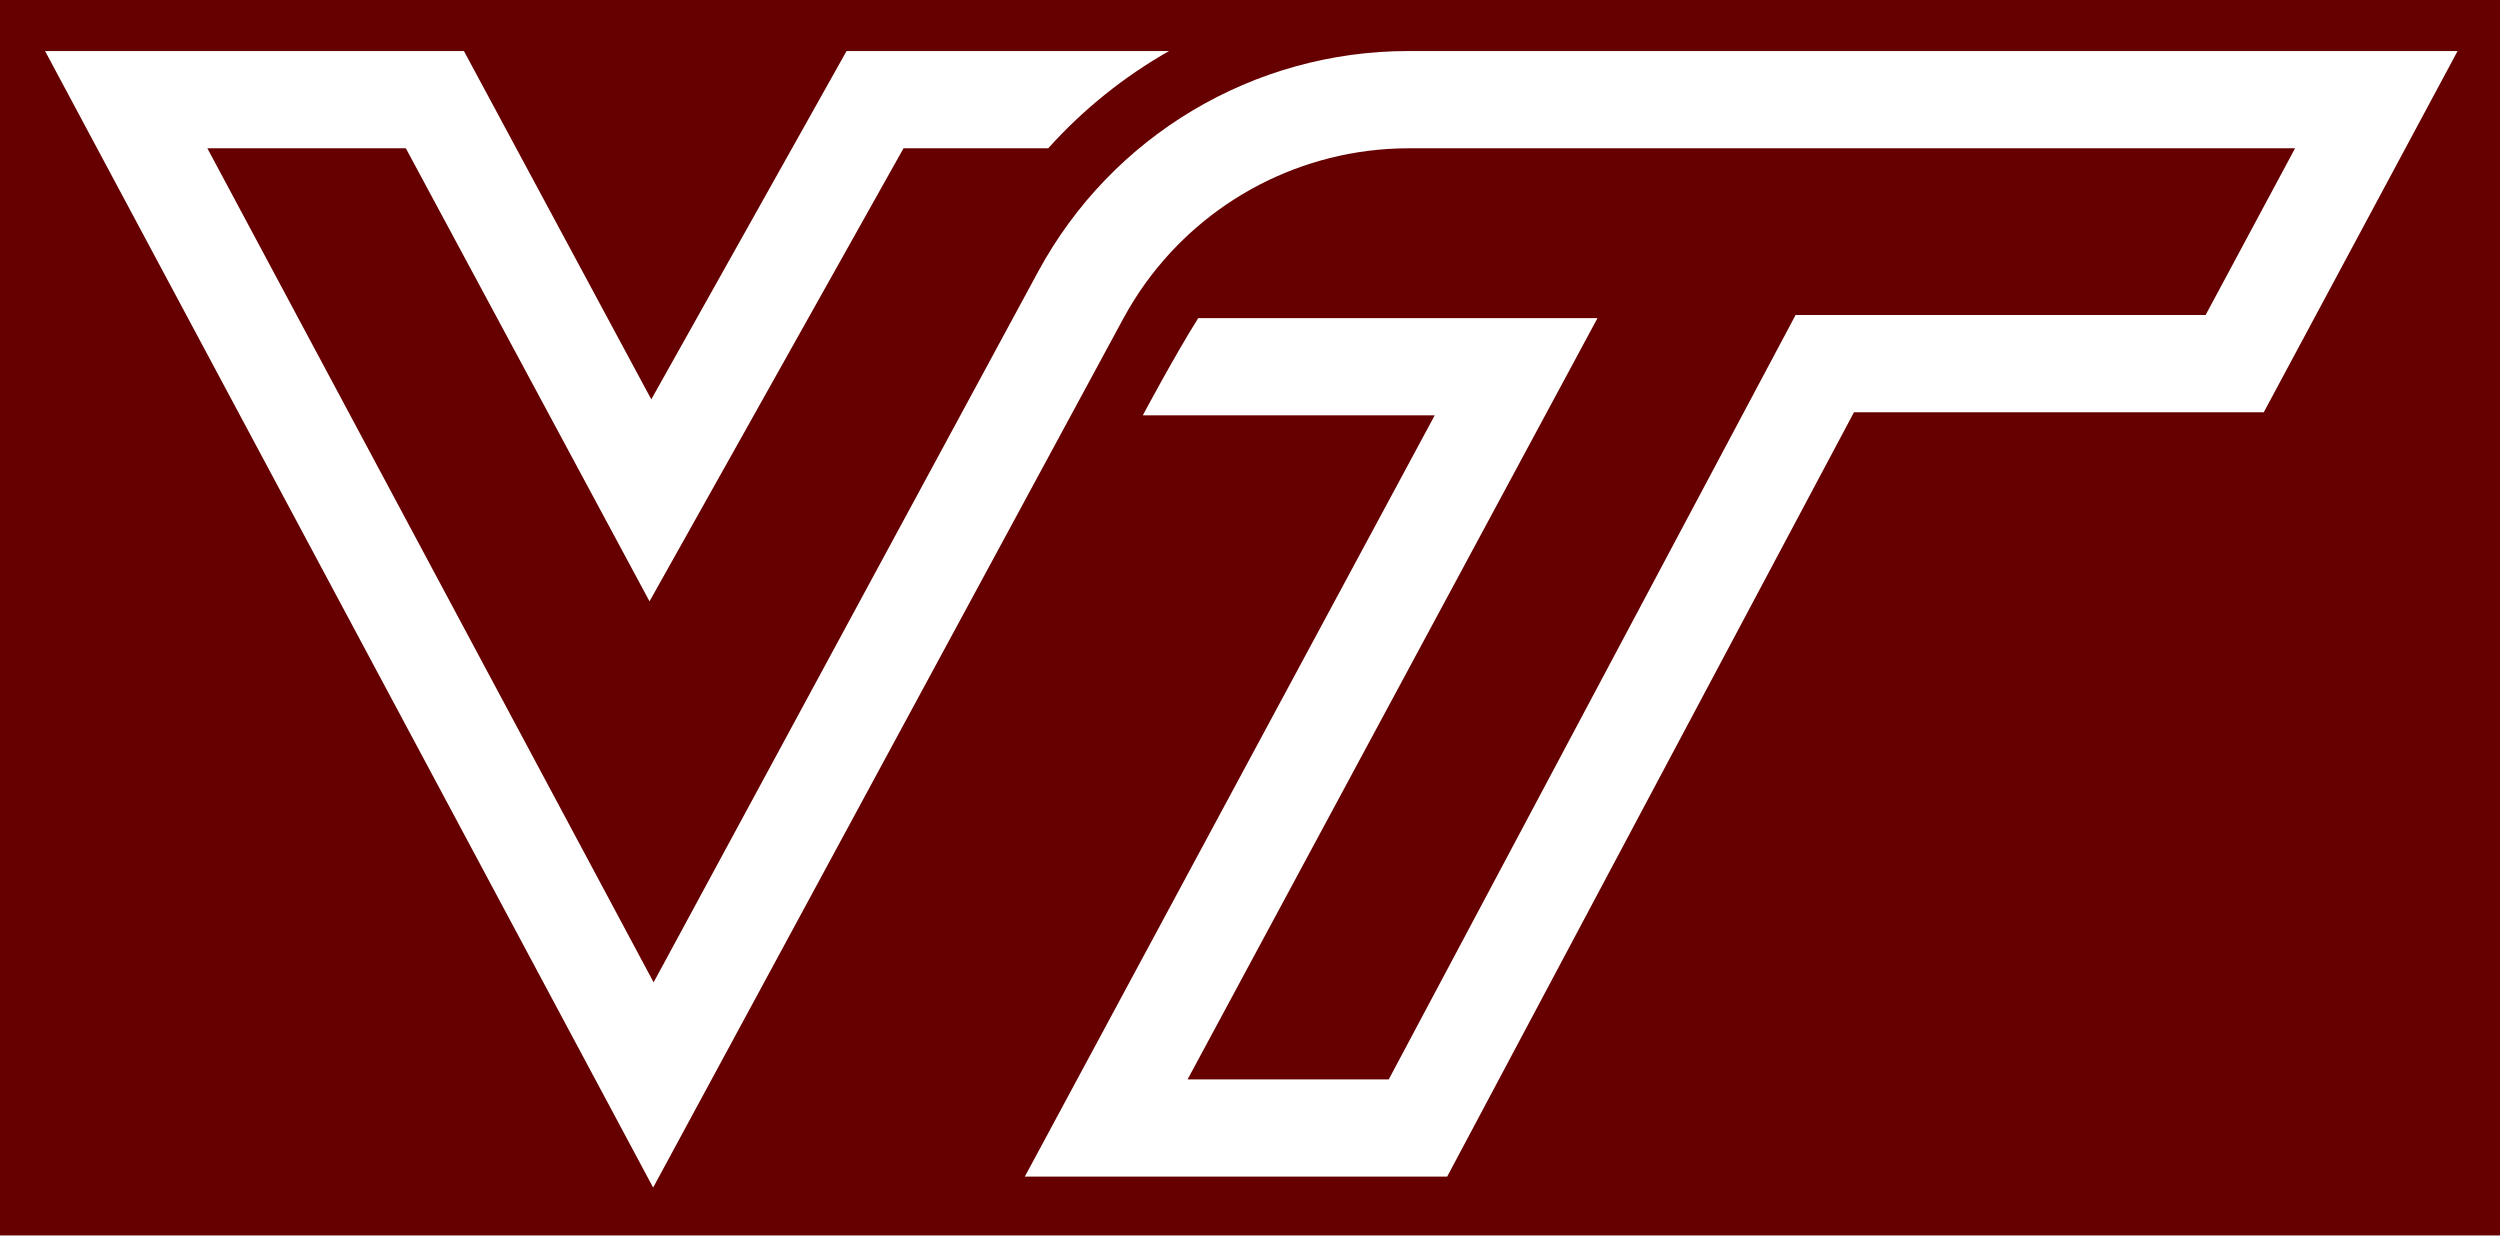
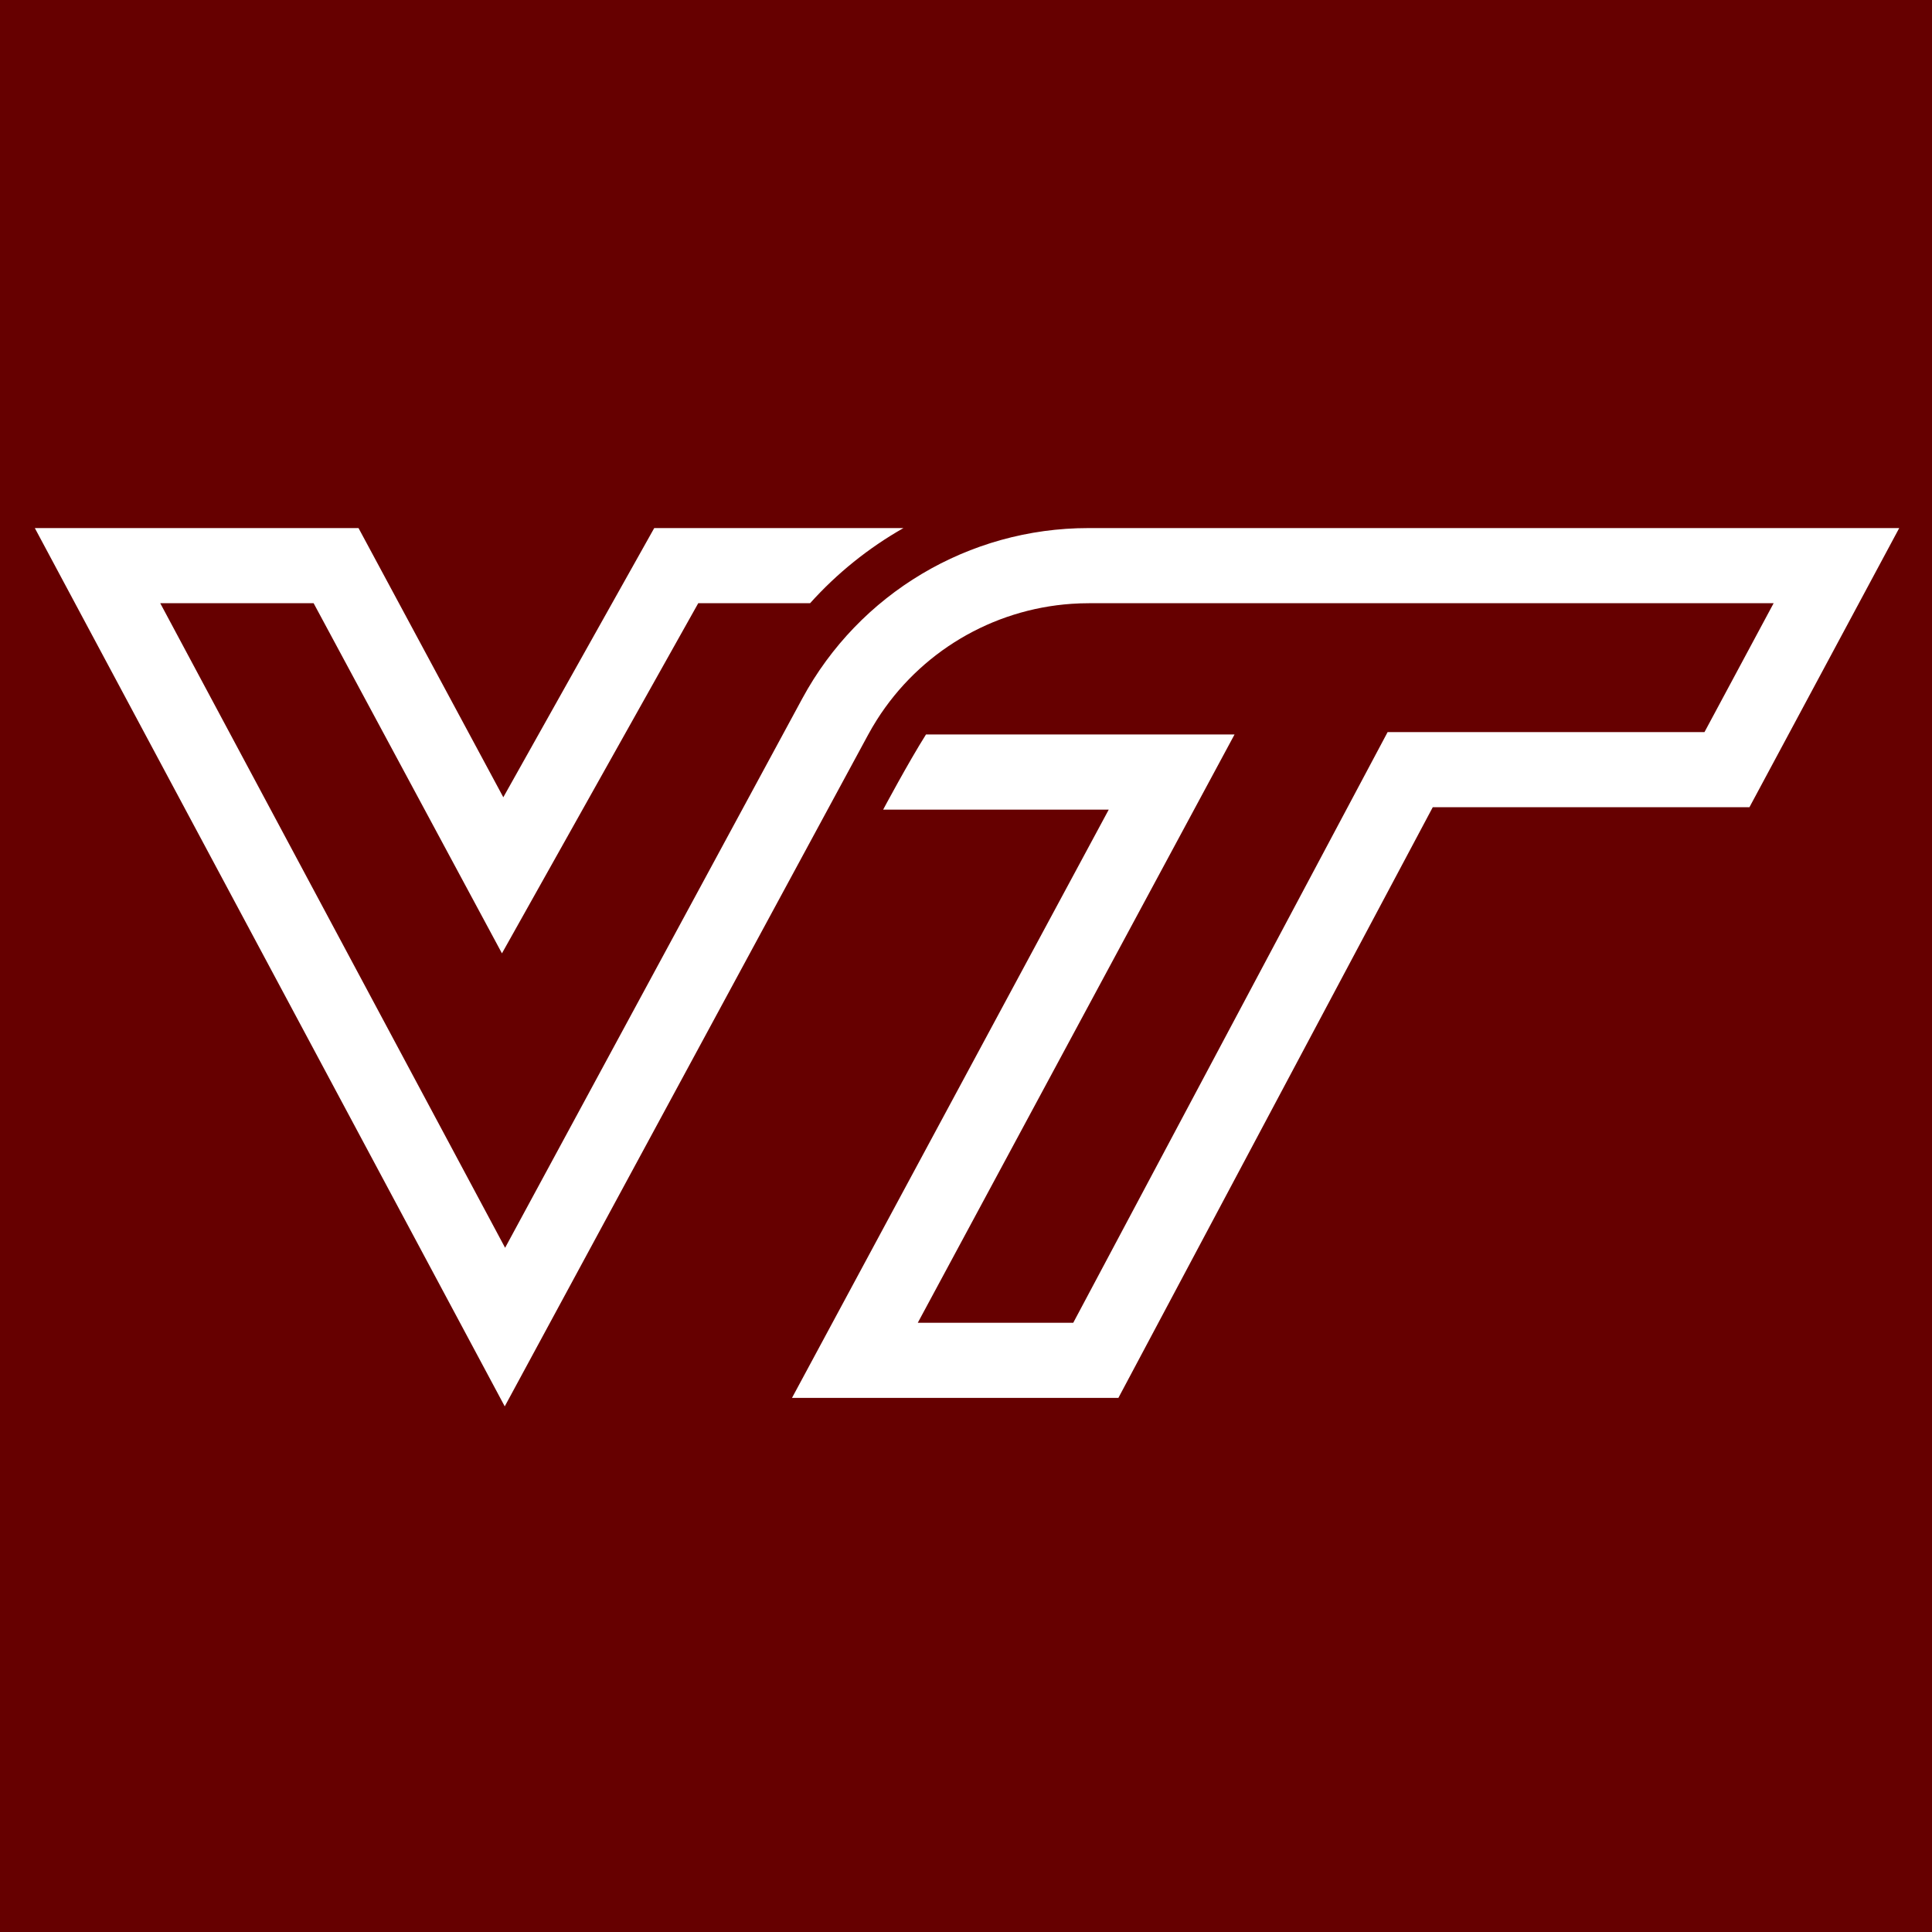
- <svg xmlns="http://www.w3.org/2000/svg" viewBox="0 0 943 466">
-   <rect width="943" height="466" fill="#660000" />
-   <path fill="#fff" d="M531.165,19.253a158.677,158.677,0,0,0-139.559,83.169l-34.138,63.095-3.968,7.335-3.845,7.106v0L246.541,370.54,78.218,55.93H153.081l60.285,112.083,31.632,58.811,32.657-58.249,63.153-112.645h54.59a182.229,182.229,0,0,1,45.568-36.677h-121.642L245.664,150.638,174.996,19.253H17l229.361,428.693,127.673-235.972,21.167-39.121,3.968-7.335,24.552-45.375q2.007-3.709,4.244-7.241a122.481,122.481,0,0,1,95.117-56.685q4.169-.285,8.388-.287H865.7l-33.747,62.898H677.294L666.946,138.272,523.846,407.139H447.964l125.501-233.082,29.113-54.066H451.976c-8.596,13.595-20.913,36.677-20.913,36.677H541.174L386.562,443.816H545.873L699.321,155.505H853.893L927,19.253Z" />
+ <svg xmlns="http://www.w3.org/2000/svg" viewBox="0 0 943 943">
+   <rect width="943" height="943" fill="#660000" />
+   <g transform="translate(0 238.5)">
+     <path fill="#fff" d="M531.165,19.253a158.677,158.677,0,0,0-139.559,83.169l-34.138,63.095-3.968,7.335-3.845,7.106v0L246.541,370.54,78.218,55.93H153.081l60.285,112.083,31.632,58.811,32.657-58.249,63.153-112.645h54.59a182.229,182.229,0,0,1,45.568-36.677h-121.642L245.664,150.638,174.996,19.253H17l229.361,428.693,127.673-235.972,21.167-39.121,3.968-7.335,24.552-45.375q2.007-3.709,4.244-7.241a122.481,122.481,0,0,1,95.117-56.685q4.169-.285,8.388-.287H865.7l-33.747,62.898H677.294L666.946,138.272,523.846,407.139H447.964l125.501-233.082,29.113-54.066H451.976c-8.596,13.595-20.913,36.677-20.913,36.677H541.174L386.562,443.816H545.873L699.321,155.505H853.893L927,19.253Z" />
+   </g>
</svg>
